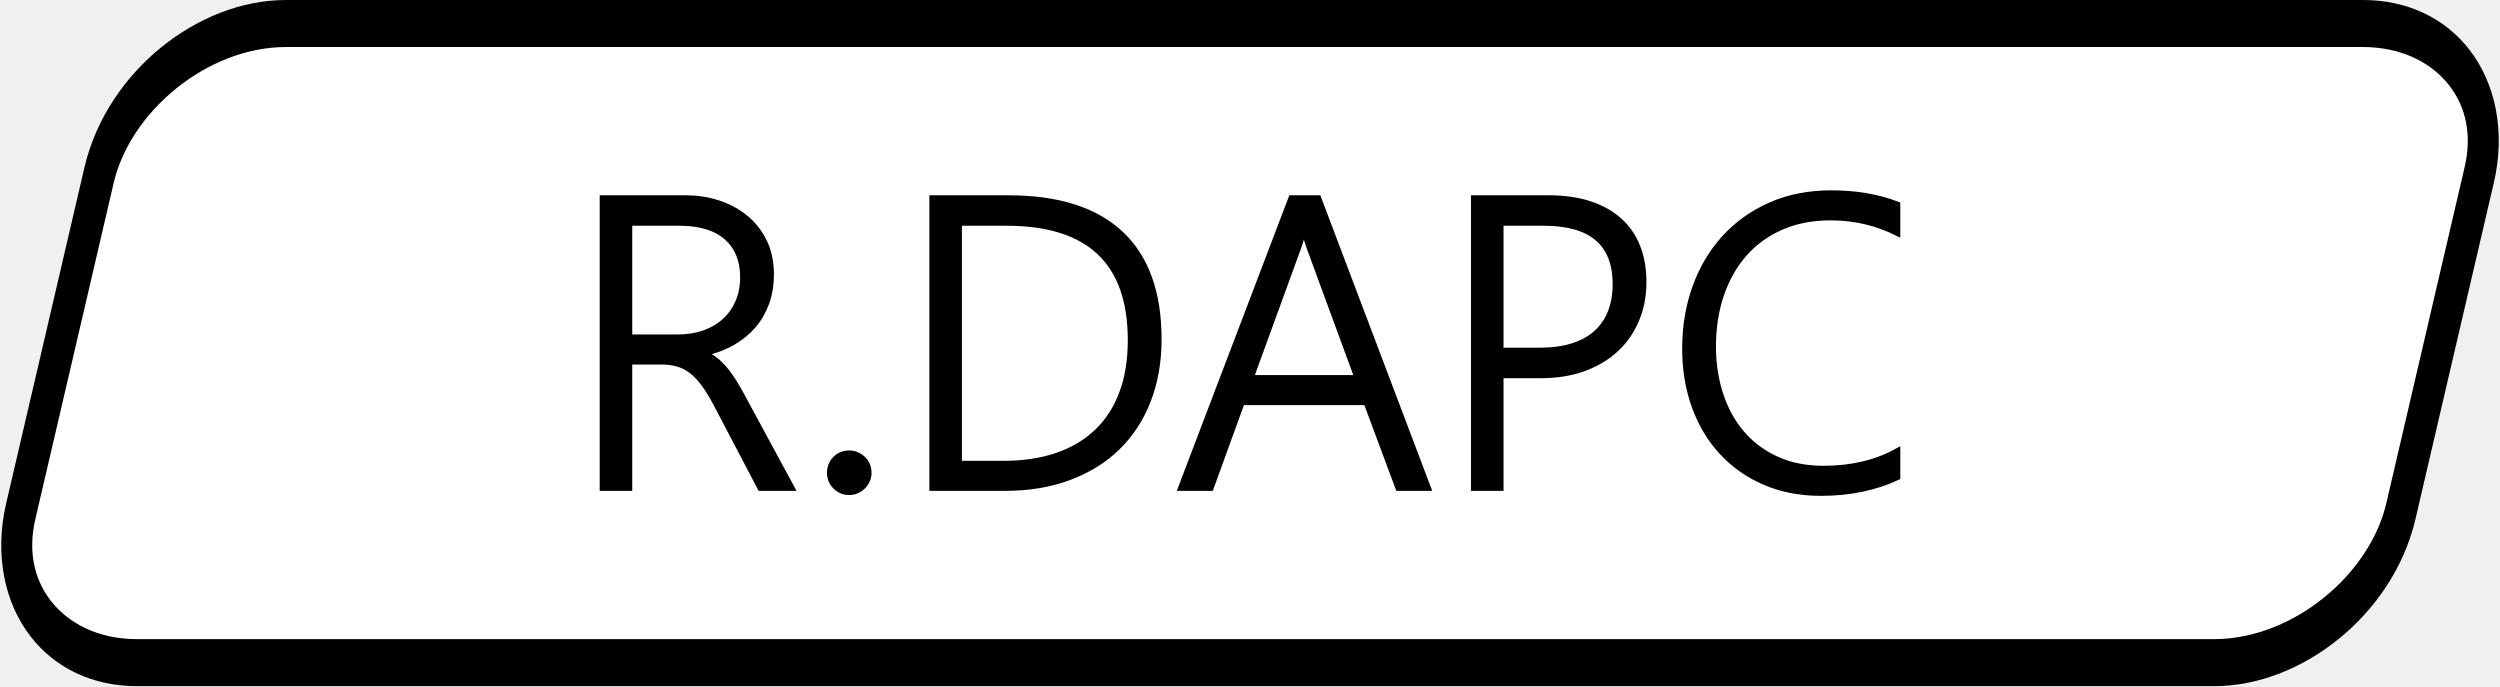
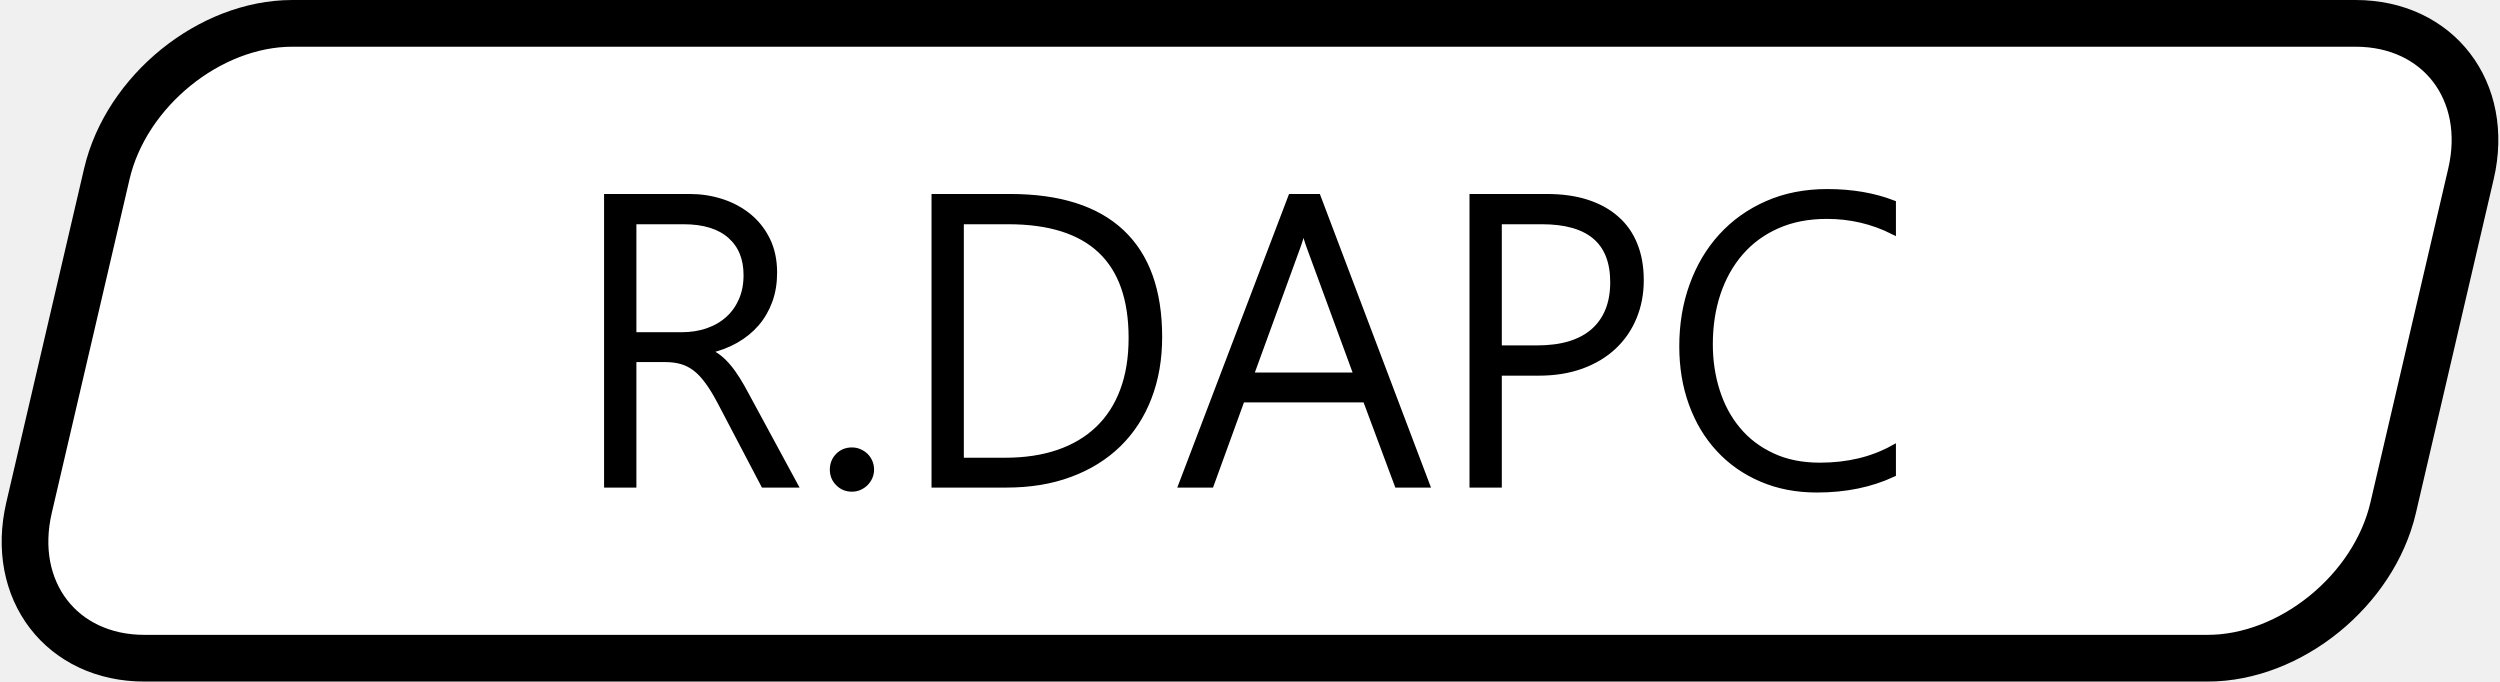
- <svg xmlns="http://www.w3.org/2000/svg" xml:space="preserve" width="889px" height="244px" version="1.1" style="shape-rendering:geometricPrecision; text-rendering:geometricPrecision; image-rendering:optimizeQuality; fill-rule:evenodd; clip-rule:evenodd" viewBox="0 0 2231.4 613.08">
+ <svg xmlns="http://www.w3.org/2000/svg" xml:space="preserve" width="895px" height="244px" version="1.1" style="shape-rendering:geometricPrecision; text-rendering:geometricPrecision; image-rendering:optimizeQuality; fill-rule:evenodd; clip-rule:evenodd" viewBox="0 0 2297.87 627.32">
  <defs>
    <style type="text/css">
   
-     .str0 {stroke:black;stroke-width:5.02;stroke-miterlimit:22.926}
+     .str0 {stroke:black;stroke-width:5.13;stroke-miterlimit:22.926}
    .fil0 {fill:white}
    .fil2 {fill:black;fill-rule:nonzero}
    .fil1 {fill:black;fill-rule:nonzero}
   
  </style>
  </defs>
  <g id="Capa_x0020_1">
    <g>
-       <path class="fil0" d="M254.3 21.01l1855.88 0c74.45,0 121.17,60.91 103.82,135.36l-69.99 300.34c-17.35,74.45 -92.46,135.36 -166.91,135.36l-1855.87 0c-74.45,0 -121.17,-60.91 -103.82,-135.36l69.99 -300.34c17.35,-74.45 92.45,-135.36 166.9,-135.36z" />
-       <path id="_1" class="fil1" d="M2110.16 42.01l-1855.87 0 0.03 -42.01 1855.88 0 0 0 -0.04 42.01zm116.88 121.34l-26.09 -13.97 0 0 1.15 -5.52 0.84 -5.35 0.54 -5.17 0.27 -5 0 -4.85 -0.25 -4.72 -0.49 -4.58 -0.73 -4.48 -0.97 -4.4 -1.22 -4.31 -1.46 -4.25 -1.71 -4.18 -1.96 -4.09 -2.23 -4.02 -2.49 -3.92 -2.75 -3.83 -3.02 -3.7 -3.29 -3.57 -3.54 -3.42 -3.81 -3.24 -4.06 -3.07 -4.31 -2.87 -4.54 -2.66 -4.79 -2.43 -5.01 -2.19 -5.25 -1.93 -5.45 -1.67 -5.66 -1.39 -5.87 -1.1 -6.06 -0.8 -6.24 -0.49 -6.43 -0.17 0.04 -42.01 7.37 0.19 7.21 0.56 7.04 0.93 6.88 1.29 6.7 1.65 6.51 1.99 6.32 2.34 6.14 2.68 5.93 3.01 5.72 3.34 5.5 3.66 5.29 4 5.05 4.31 4.81 4.64 4.57 4.96 4.3 5.28 4.03 5.59 3.74 5.9 3.45 6.22 3.12 6.53 2.79 6.81 2.44 7.09 2.07 7.36 1.67 7.58 1.27 7.8 0.86 7.98 0.42 8.11 0 8.2 -0.44 8.31 -0.88 8.33 -1.3 8.36 -1.74 8.35 0 0zm-96.08 286.38l69.99 -300.35 26.09 13.97 -69.99 300.34 -26.09 -13.96zm-153.88 163.35l0.04 -42.01 0 0 6.52 -0.17 6.52 -0.49 6.52 -0.81 6.49 -1.12 6.47 -1.43 6.43 -1.72 6.37 -2.01 6.31 -2.28 6.23 -2.56 6.14 -2.82 6.04 -3.07 5.94 -3.32 5.8 -3.54 5.67 -3.77 5.52 -3.99 5.37 -4.18 5.19 -4.38 5.02 -4.56 4.81 -4.72 4.62 -4.88 4.39 -5.02 4.18 -5.16 3.93 -5.27 3.69 -5.36 3.43 -5.45 3.17 -5.53 2.89 -5.57 2.61 -5.62 2.33 -5.64 2.04 -5.64 1.75 -5.63 1.45 -5.63 26.09 13.96 -2.13 8.25 -2.5 8.06 -2.84 7.87 -3.16 7.66 -3.47 7.46 -3.76 7.25 -4.03 7.03 -4.3 6.83 -4.54 6.62 -4.78 6.4 -5.01 6.18 -5.22 5.97 -5.43 5.74 -5.62 5.51 -5.81 5.28 -5.98 5.04 -6.14 4.79 -6.3 4.54 -6.44 4.29 -6.58 4.02 -6.7 3.75 -6.82 3.46 -6.93 3.18 -7.02 2.88 -7.11 2.58 -7.18 2.26 -7.25 1.94 -7.31 1.61 -7.36 1.27 -7.39 0.92 -7.43 0.56 -7.43 0.19 0 0zm-1855.84 -42.01l1855.88 0 -0.04 42.01 -1855.87 0 0 0 0.03 -42.01zm-116.88 -121.34l26.09 13.96 0 0 -1.15 5.53 -0.83 5.34 -0.55 5.18 -0.26 5 -0.01 4.85 0.25 4.71 0.49 4.59 0.74 4.48 0.97 4.4 1.21 4.32 1.46 4.24 1.71 4.17 1.97 4.1 2.22 4.02 2.49 3.93 2.75 3.82 3.03 3.7 3.28 3.57 3.55 3.42 3.8 3.25 4.06 3.07 4.31 2.86 4.55 2.66 4.79 2.43 5.01 2.19 5.24 1.93 5.46 1.67 5.66 1.4 5.86 1.09 6.06 0.8 6.25 0.49 6.42 0.17 -0.03 42.01 -7.37 -0.19 -7.21 -0.56 -7.04 -0.93 -6.88 -1.29 -6.7 -1.65 -6.51 -1.99 -6.33 -2.34 -6.14 -2.67 -5.92 -3.01 -5.73 -3.34 -5.5 -3.67 -5.28 -4 -5.05 -4.31 -4.82 -4.64 -4.56 -4.96 -4.3 -5.27 -4.04 -5.6 -3.74 -5.91 -3.44 -6.21 -3.13 -6.52 -2.79 -6.82 -2.44 -7.1 -2.06 -7.35 -1.68 -7.58 -1.27 -7.8 -0.85 -7.97 -0.43 -8.12 0.01 -8.22 0.44 -8.29 0.87 -8.34 1.31 -8.35 1.73 -8.35 0 0zm96.08 -286.38l-69.99 300.34 -26.09 -13.96 69.99 -300.35 0 0 26.09 13.97zm153.88 -163.35l-0.03 42.01 0 0 -6.53 0.17 -6.52 0.49 -6.52 0.81 -6.49 1.12 -6.47 1.43 -6.43 1.72 -6.37 2.01 -6.31 2.29 -6.23 2.55 -6.14 2.82 -6.04 3.07 -5.93 3.32 -5.81 3.55 -5.67 3.76 -5.52 3.99 -5.36 4.18 -5.2 4.38 -5.01 4.56 -4.82 4.72 -4.61 4.88 -4.41 5.03 -4.17 5.14 -3.93 5.27 -3.69 5.37 -3.43 5.46 -3.16 5.52 -2.9 5.57 -2.61 5.62 -2.33 5.63 -2.04 5.64 -1.74 5.64 -1.46 5.63 -26.09 -13.97 2.13 -8.24 2.5 -8.07 2.84 -7.87 3.17 -7.66 3.46 -7.45 3.76 -7.25 4.04 -7.04 4.29 -6.82 4.55 -6.62 4.78 -6.4 5.01 -6.19 5.22 -5.96 5.42 -5.74 5.63 -5.51 5.8 -5.28 5.98 -5.03 6.14 -4.8 6.3 -4.54 6.45 -4.29 6.57 -4.02 6.7 -3.74 6.83 -3.47 6.92 -3.18 7.02 -2.88 7.11 -2.58 7.18 -2.26 7.25 -1.94 7.31 -1.61 7.36 -1.27 7.39 -0.92 7.43 -0.56 7.43 -0.19 0 0z" />
+       <path class="fil0" d="M267.53 21.49l1898.98 0c76.17,0 123.98,62.33 106.23,138.51l-71.62 307.32c-17.75,76.18 -94.61,138.5 -170.79,138.5l-1898.97 0c-76.17,0 -123.98,-62.32 -106.23,-138.5l71.62 -307.32c17.75,-76.18 94.6,-138.51 170.78,-138.51z" />
+       <path id="_1" class="fil1" d="M2166.51 42.99l-1898.97 0 -0.01 -42.99 1898.97 0 0 0 0.01 42.99zm127.14 121.9l-41.83 -9.78 0 0 1.26 -6.07 0.93 -5.95 0.61 -5.82 0.3 -5.68 0.01 -5.56 -0.29 -5.4 -0.56 -5.26 -0.83 -5.11 -1.1 -4.95 -1.34 -4.79 -1.6 -4.63 -1.83 -4.47 -2.05 -4.29 -2.29 -4.13 -2.51 -3.95 -2.72 -3.79 -2.94 -3.59 -3.14 -3.42 -3.35 -3.23 -3.55 -3.03 -3.76 -2.84 -3.96 -2.64 -4.16 -2.43 -4.36 -2.21 -4.56 -1.99 -4.76 -1.76 -4.97 -1.52 -5.16 -1.27 -5.36 -1 -5.56 -0.74 -5.75 -0.45 -5.96 -0.15 -0.01 -42.99 8.16 0.21 8.02 0.63 7.84 1.03 7.68 1.44 7.49 1.84 7.28 2.23 7.07 2.61 6.85 2.99 6.6 3.35 6.35 3.71 6.08 4.05 5.8 4.38 5.51 4.71 5.2 5.01 4.89 5.32 4.56 5.59 4.22 5.85 3.87 6.11 3.52 6.34 3.15 6.58 2.77 6.77 2.4 6.97 2.01 7.14 1.61 7.31 1.22 7.46 0.81 7.6 0.41 7.71 -0.01 7.82 -0.42 7.93 -0.84 8 -1.26 8.07 -1.69 8.13 0 0zm-113.45 297.54l71.62 -307.32 41.83 9.78 -71.61 307.31 -41.84 -9.77zm-149.86 164.89l-0.01 -42.99 0 0 6.06 -0.16 6.09 -0.45 6.09 -0.76 6.1 -1.05 6.1 -1.35 6.09 -1.63 6.05 -1.91 6.01 -2.18 5.96 -2.44 5.9 -2.71 5.82 -2.96 5.73 -3.2 5.63 -3.44 5.52 -3.67 5.38 -3.89 5.25 -4.09 5.1 -4.3 4.94 -4.49 4.76 -4.67 4.58 -4.83 4.37 -5.01 4.18 -5.15 3.95 -5.29 3.73 -5.43 3.49 -5.54 3.23 -5.65 2.99 -5.75 2.72 -5.84 2.44 -5.92 2.16 -5.99 1.87 -6.04 1.58 -6.11 41.84 9.77 -2.09 8.1 -2.47 7.96 -2.83 7.84 -3.18 7.69 -3.5 7.53 -3.82 7.37 -4.13 7.21 -4.42 7.02 -4.7 6.84 -4.96 6.65 -5.23 6.44 -5.46 6.24 -5.7 6.03 -5.92 5.81 -6.13 5.57 -6.34 5.34 -6.52 5.09 -6.71 4.84 -6.88 4.58 -7.04 4.29 -7.2 4.03 -7.34 3.73 -7.47 3.43 -7.59 3.12 -7.72 2.8 -7.82 2.46 -7.91 2.11 -8 1.77 -8.07 1.39 -8.14 1.01 -8.19 0.62 -8.22 0.21 0 0zm-1898.98 -42.99l1898.97 0 0.01 42.99 -1898.97 0 0 0 -0.01 -42.99zm-127.14 -121.9l41.83 9.77 0 0 -1.26 6.07 -0.93 5.95 -0.61 5.82 -0.3 5.69 -0.01 5.55 0.29 5.4 0.56 5.27 0.83 5.1 1.1 4.95 1.35 4.8 1.58 4.63 1.84 4.47 2.05 4.29 2.29 4.13 2.51 3.96 2.72 3.77 2.94 3.6 3.14 3.41 3.34 3.23 3.56 3.04 3.76 2.84 3.96 2.64 4.16 2.43 4.36 2.21 4.56 1.99 4.76 1.76 4.97 1.52 5.16 1.27 5.36 1 5.56 0.74 5.75 0.45 5.96 0.15 0.01 42.99 -8.16 -0.21 -8.02 -0.63 -7.84 -1.03 -7.68 -1.44 -7.49 -1.84 -7.28 -2.23 -7.07 -2.61 -6.85 -2.99 -6.6 -3.35 -6.35 -3.71 -6.08 -4.05 -5.8 -4.39 -5.51 -4.7 -5.21 -5.01 -4.88 -5.32 -4.56 -5.58 -4.23 -5.87 -3.86 -6.1 -3.52 -6.35 -3.15 -6.57 -2.78 -6.77 -2.39 -6.98 -2.01 -7.14 -1.61 -7.31 -1.22 -7.46 -0.81 -7.59 -0.41 -7.72 0.01 -7.82 0.42 -7.92 0.84 -8 1.26 -8.07 1.69 -8.13 0 0zm113.45 -297.54l-71.62 307.31 -41.83 -9.77 71.61 -307.32 0 0 41.84 9.78zm149.86 -164.89l0.01 42.99 0 0 -6.06 0.15 -6.09 0.46 -6.1 0.76 -6.1 1.05 -6.09 1.35 -6.09 1.63 -6.05 1.9 -6.01 2.18 -5.96 2.45 -5.9 2.71 -5.82 2.96 -5.73 3.2 -5.64 3.44 -5.51 3.67 -5.38 3.88 -5.25 4.1 -5.1 4.3 -4.94 4.49 -4.76 4.67 -4.58 4.83 -4.38 5.01 -4.17 5.15 -3.95 5.28 -3.73 5.43 -3.49 5.54 -3.23 5.65 -2.99 5.75 -2.71 5.85 -2.45 5.91 -2.16 5.99 -1.87 6.05 -1.58 6.11 -41.84 -9.78 2.09 -8.09 2.47 -7.97 2.83 -7.84 3.18 -7.69 3.5 -7.53 3.82 -7.37 4.13 -7.2 4.42 -7.02 4.7 -6.84 4.96 -6.65 5.23 -6.45 5.46 -6.24 5.7 -6.02 5.92 -5.81 6.13 -5.57 6.33 -5.34 6.53 -5.09 6.71 -4.84 6.88 -4.58 7.04 -4.3 7.19 -4.02 7.35 -3.73 7.47 -3.43 7.59 -3.12 7.72 -2.8 7.82 -2.46 7.91 -2.12 8 -1.76 8.07 -1.39 8.14 -1.02 8.19 -0.61 8.22 -0.21 0 0z" />
    </g>
-     <path class="fil2 str0" d="M678.2 436.08l-38.99 -74.33c-3.88,-7.41 -7.58,-13.51 -11.23,-18.45 -3.57,-4.99 -7.34,-8.94 -11.16,-11.9 -3.82,-2.9 -7.96,-5.06 -12.34,-6.3 -4.44,-1.29 -9.31,-1.91 -14.74,-1.91l-28.5 0 0 112.89 -24.06 0 0 -259.08 74.58 0c9.75,0 19.19,1.42 28.31,4.32 9.07,2.9 17.15,7.15 24.25,12.83 7.09,5.67 12.83,12.76 17.08,21.28 4.26,8.57 6.42,18.5 6.42,29.79 0,9.13 -1.36,17.58 -4.13,25.29 -2.78,7.65 -6.73,14.5 -11.85,20.48 -5.12,5.92 -11.29,10.98 -18.56,15.12 -7.34,4.19 -15.55,7.27 -24.68,9.31l0 0.74c3.52,1.42 6.66,3.33 9.56,5.61 2.9,2.29 5.68,5.06 8.39,8.33 2.72,3.21 5.37,6.97 8.02,11.17 2.65,4.25 5.43,9.06 8.27,14.49l43.49 80.32 -28.13 0zm-116.96 -236.88l0 102.16 42.93 0c8.7,0 16.6,-1.24 23.81,-3.77 7.22,-2.52 13.39,-6.16 18.51,-10.85 5.12,-4.63 9.07,-10.31 11.91,-16.9 2.83,-6.6 4.25,-14.07 4.25,-22.34 0,-15.05 -4.81,-26.83 -14.49,-35.4 -9.69,-8.58 -23.69,-12.9 -42.01,-12.9l-44.91 0zm196.35 240.58c-4.81,0 -8.95,-1.67 -12.28,-5.06 -3.39,-3.33 -5.05,-7.46 -5.05,-12.27 0,-4.88 1.66,-9.07 4.93,-12.4 3.33,-3.39 7.46,-5.06 12.4,-5.06 2.4,0 4.62,0.43 6.72,1.36 2.1,0.92 3.95,2.09 5.49,3.57 1.61,1.54 2.84,3.33 3.83,5.49 0.92,2.22 1.42,4.57 1.42,7.04 0,2.4 -0.5,4.68 -1.42,6.78 -0.99,2.1 -2.22,3.95 -3.83,5.49 -1.54,1.54 -3.39,2.78 -5.49,3.7 -2.1,0.93 -4.32,1.36 -6.72,1.36zm74.14 -3.7l0 -259.08 68.1 0c44.29,0 77.79,10.61 100.43,31.89 22.64,21.28 33.92,52.68 33.92,94.19 0,19.99 -3.14,38.19 -9.5,54.59 -6.29,16.35 -15.42,30.35 -27.32,42.01 -11.91,11.6 -26.41,20.61 -43.37,26.9 -16.96,6.35 -36.09,9.5 -57.43,9.5l-64.83 0zm24.06 -236.88l0 215.04 39.72 0c17.83,0 33.81,-2.4 47.81,-7.21 14.06,-4.82 25.97,-11.91 35.71,-21.22 9.75,-9.32 17.22,-20.85 22.34,-34.61 5.11,-13.69 7.65,-29.49 7.65,-47.25 0,-69.83 -36.95,-104.75 -110.79,-104.75l-42.44 0zm392.38 236.88l-28.56 -76.62 -111.1 0 -27.82 76.62 -26.77 0 98.64 -259.08 24.24 0 98.08 259.08 -26.71 0zm-78.96 -213.74c-0.86,-2.29 -1.72,-4.94 -2.65,-7.96 -0.93,-2.96 -1.66,-6.42 -2.28,-10.3l-0.68 0c-0.74,3.88 -1.54,7.34 -2.47,10.3 -0.92,3.02 -1.79,5.67 -2.65,7.96l-42.01 115.29 95.12 0 -42.38 -115.29zm170.5 113.07l0 100.67 -24.06 0 0 -259.08 66.93 0c13.63,0 25.66,1.66 36.15,5.06 10.49,3.39 19.37,8.26 26.59,14.68 7.27,6.35 12.76,14.18 16.47,23.5 3.76,9.25 5.61,19.86 5.61,31.83 0,12.03 -2.1,23.13 -6.36,33.31 -4.19,10.24 -10.24,19 -18.13,26.4 -7.9,7.47 -17.52,13.2 -28.87,17.4 -11.35,4.13 -24.18,6.23 -38.49,6.23l-35.84 0zm0 -136.21l0 114 34.36 0c22.26,0 39.23,-5.18 50.83,-15.48 11.53,-10.37 17.33,-24.99 17.33,-43.86 0,-36.46 -21.34,-54.66 -64.03,-54.66l-38.49 0zm354.51 227.26c-20.05,9.37 -42.88,14.06 -68.6,14.06 -18.32,0 -34.97,-3.21 -49.96,-9.68 -14.93,-6.42 -27.7,-15.37 -38.25,-26.84 -10.61,-11.41 -18.75,-25.04 -24.49,-40.83 -5.73,-15.8 -8.57,-33.01 -8.57,-51.63 0,-19.68 3.02,-37.94 9.13,-54.84 6.11,-16.97 14.8,-31.65 26.15,-44.11 11.35,-12.46 25.11,-22.27 41.21,-29.36 16.1,-7.1 34.17,-10.67 54.16,-10.67 22.08,0 41.82,3.39 59.22,10.11l0 25.66c-18.57,-9.31 -38.43,-13.94 -59.53,-13.94 -16.78,0 -31.71,2.9 -44.72,8.7 -13.02,5.74 -24,13.82 -32.94,24.12 -8.95,10.3 -15.73,22.45 -20.48,36.52 -4.69,14 -7.03,29.36 -7.03,45.95 0,14.93 2.09,29 6.35,42.2 4.2,13.2 10.42,24.73 18.69,34.6 8.27,9.93 18.57,17.77 30.9,23.51 12.28,5.79 26.59,8.69 42.88,8.69 24.98,0 46.94,-5.24 65.88,-15.73l0 23.51z" />
+     <path class="fil2 str0" d="M701.27 446.21l-39.89 -76.06c-3.98,-7.58 -7.76,-13.82 -11.49,-18.88 -3.66,-5.11 -7.51,-9.15 -11.42,-12.18 -3.92,-2.96 -8.15,-5.17 -12.63,-6.44 -4.54,-1.32 -9.53,-1.95 -15.08,-1.95l-29.16 0 0 115.51 -24.62 0 0 -265.1 76.31 0c9.97,0 19.63,1.45 28.97,4.42 9.28,2.96 17.55,7.32 24.81,13.12 7.26,5.81 13.13,13.07 17.48,21.78 4.36,8.77 6.57,18.94 6.57,30.49 0,9.34 -1.39,17.99 -4.23,25.88 -2.84,7.82 -6.88,14.83 -12.12,20.95 -5.24,6.06 -11.55,11.24 -19,15.47 -7.51,4.29 -15.91,7.44 -25.25,9.53l0 0.75c3.6,1.46 6.82,3.41 9.79,5.75 2.96,2.33 5.8,5.17 8.58,8.52 2.78,3.28 5.49,7.13 8.2,11.42 2.72,4.36 5.56,9.28 8.46,14.83l44.5 82.19 -28.78 0zm-119.67 -242.38l0 104.52 43.93 0c8.9,0 16.98,-1.26 24.36,-3.85 7.39,-2.58 13.7,-6.31 18.94,-11.1 5.24,-4.74 9.27,-10.55 12.18,-17.3 2.9,-6.75 4.35,-14.39 4.35,-22.85 0,-15.4 -4.92,-27.45 -14.83,-36.23 -9.91,-8.77 -24.24,-13.19 -42.98,-13.19l-45.95 0zm200.9 246.16c-4.92,0 -9.15,-1.7 -12.56,-5.17 -3.47,-3.41 -5.17,-7.64 -5.17,-12.56 0,-4.99 1.7,-9.28 5.05,-12.69 3.41,-3.47 7.64,-5.18 12.68,-5.18 2.47,0 4.74,0.44 6.88,1.39 2.15,0.95 4.04,2.15 5.62,3.66 1.64,1.58 2.9,3.41 3.91,5.62 0.95,2.27 1.46,4.67 1.46,7.2 0,2.46 -0.51,4.79 -1.46,6.94 -1.01,2.14 -2.27,4.04 -3.91,5.62 -1.58,1.57 -3.47,2.84 -5.62,3.78 -2.14,0.95 -4.41,1.39 -6.88,1.39zm75.87 -3.78l0 -265.1 69.68 0c45.32,0 79.59,10.86 102.76,32.63 23.16,21.78 34.71,53.9 34.71,96.38 0,20.45 -3.22,39.07 -9.72,55.86 -6.44,16.73 -15.78,31.06 -27.96,42.98 -12.18,11.87 -27.01,21.09 -44.37,27.52 -17.36,6.51 -36.93,9.73 -58.76,9.73l-66.34 0zm24.61 -242.38l0 220.03 40.65 0c18.24,0 34.59,-2.46 48.92,-7.38 14.39,-4.93 26.57,-12.19 36.54,-21.72 9.98,-9.53 17.61,-21.33 22.85,-35.4 5.24,-14.02 7.83,-30.17 7.83,-48.36 0,-71.44 -37.81,-107.17 -113.36,-107.17l-43.43 0zm401.5 242.38l-29.22 -78.4 -113.68 0 -28.47 78.4 -27.39 0 100.92 -265.1 24.81 0 100.36 265.1 -27.33 0zm-80.79 -218.71c-0.89,-2.34 -1.77,-5.05 -2.72,-8.14 -0.94,-3.03 -1.7,-6.57 -2.33,-10.54l-0.7 0c-0.75,3.97 -1.57,7.51 -2.52,10.54 -0.95,3.09 -1.83,5.8 -2.71,8.14l-42.99 117.97 97.33 0 -43.36 -117.97zm174.45 115.7l0 103.01 -24.61 0 0 -265.1 68.48 0c13.95,0 26.26,1.7 36.99,5.17 10.73,3.48 19.82,8.46 27.2,15.03 7.45,6.5 13.07,14.51 16.86,24.05 3.84,9.46 5.74,20.32 5.74,32.56 0,12.31 -2.15,23.67 -6.5,34.09 -4.3,10.47 -10.48,19.44 -18.56,27.01 -8.08,7.64 -17.93,13.51 -29.54,17.8 -11.61,4.23 -24.74,6.38 -39.39,6.38l-36.67 0zm0 -139.37l0 116.64 35.16 0c22.78,0 40.14,-5.3 52.01,-15.84 11.8,-10.6 17.74,-25.56 17.74,-44.87 0,-37.31 -21.84,-55.93 -65.52,-55.93l-39.39 0zm362.75 232.53c-20.52,9.59 -43.87,14.39 -70.19,14.39 -18.75,0 -35.79,-3.28 -51.13,-9.91 -15.27,-6.56 -28.34,-15.72 -39.13,-27.45 -10.86,-11.68 -19.19,-25.63 -25.06,-41.79 -5.87,-16.16 -8.77,-33.77 -8.77,-52.83 0,-20.14 3.09,-38.82 9.34,-56.11 6.25,-17.36 15.15,-32.38 26.76,-45.13 11.61,-12.75 25.69,-22.79 42.16,-30.05 16.48,-7.26 34.97,-10.91 55.42,-10.91 22.6,0 42.79,3.47 60.6,10.35l0 26.25c-19,-9.53 -39.33,-14.26 -60.91,-14.26 -17.17,0 -32.45,2.96 -45.77,8.9 -13.31,5.87 -24.55,14.14 -33.7,24.68 -9.15,10.54 -16.1,22.97 -20.96,37.36 -4.79,14.33 -7.19,30.05 -7.19,47.02 0,15.28 2.15,29.67 6.5,43.18 4.29,13.5 10.67,25.31 19.12,35.41 8.46,10.16 19,18.18 31.63,24.05 12.56,5.93 27.2,8.9 43.86,8.9 25.57,0 48.04,-5.37 67.42,-16.1l0 24.05z" />
  </g>
</svg>
